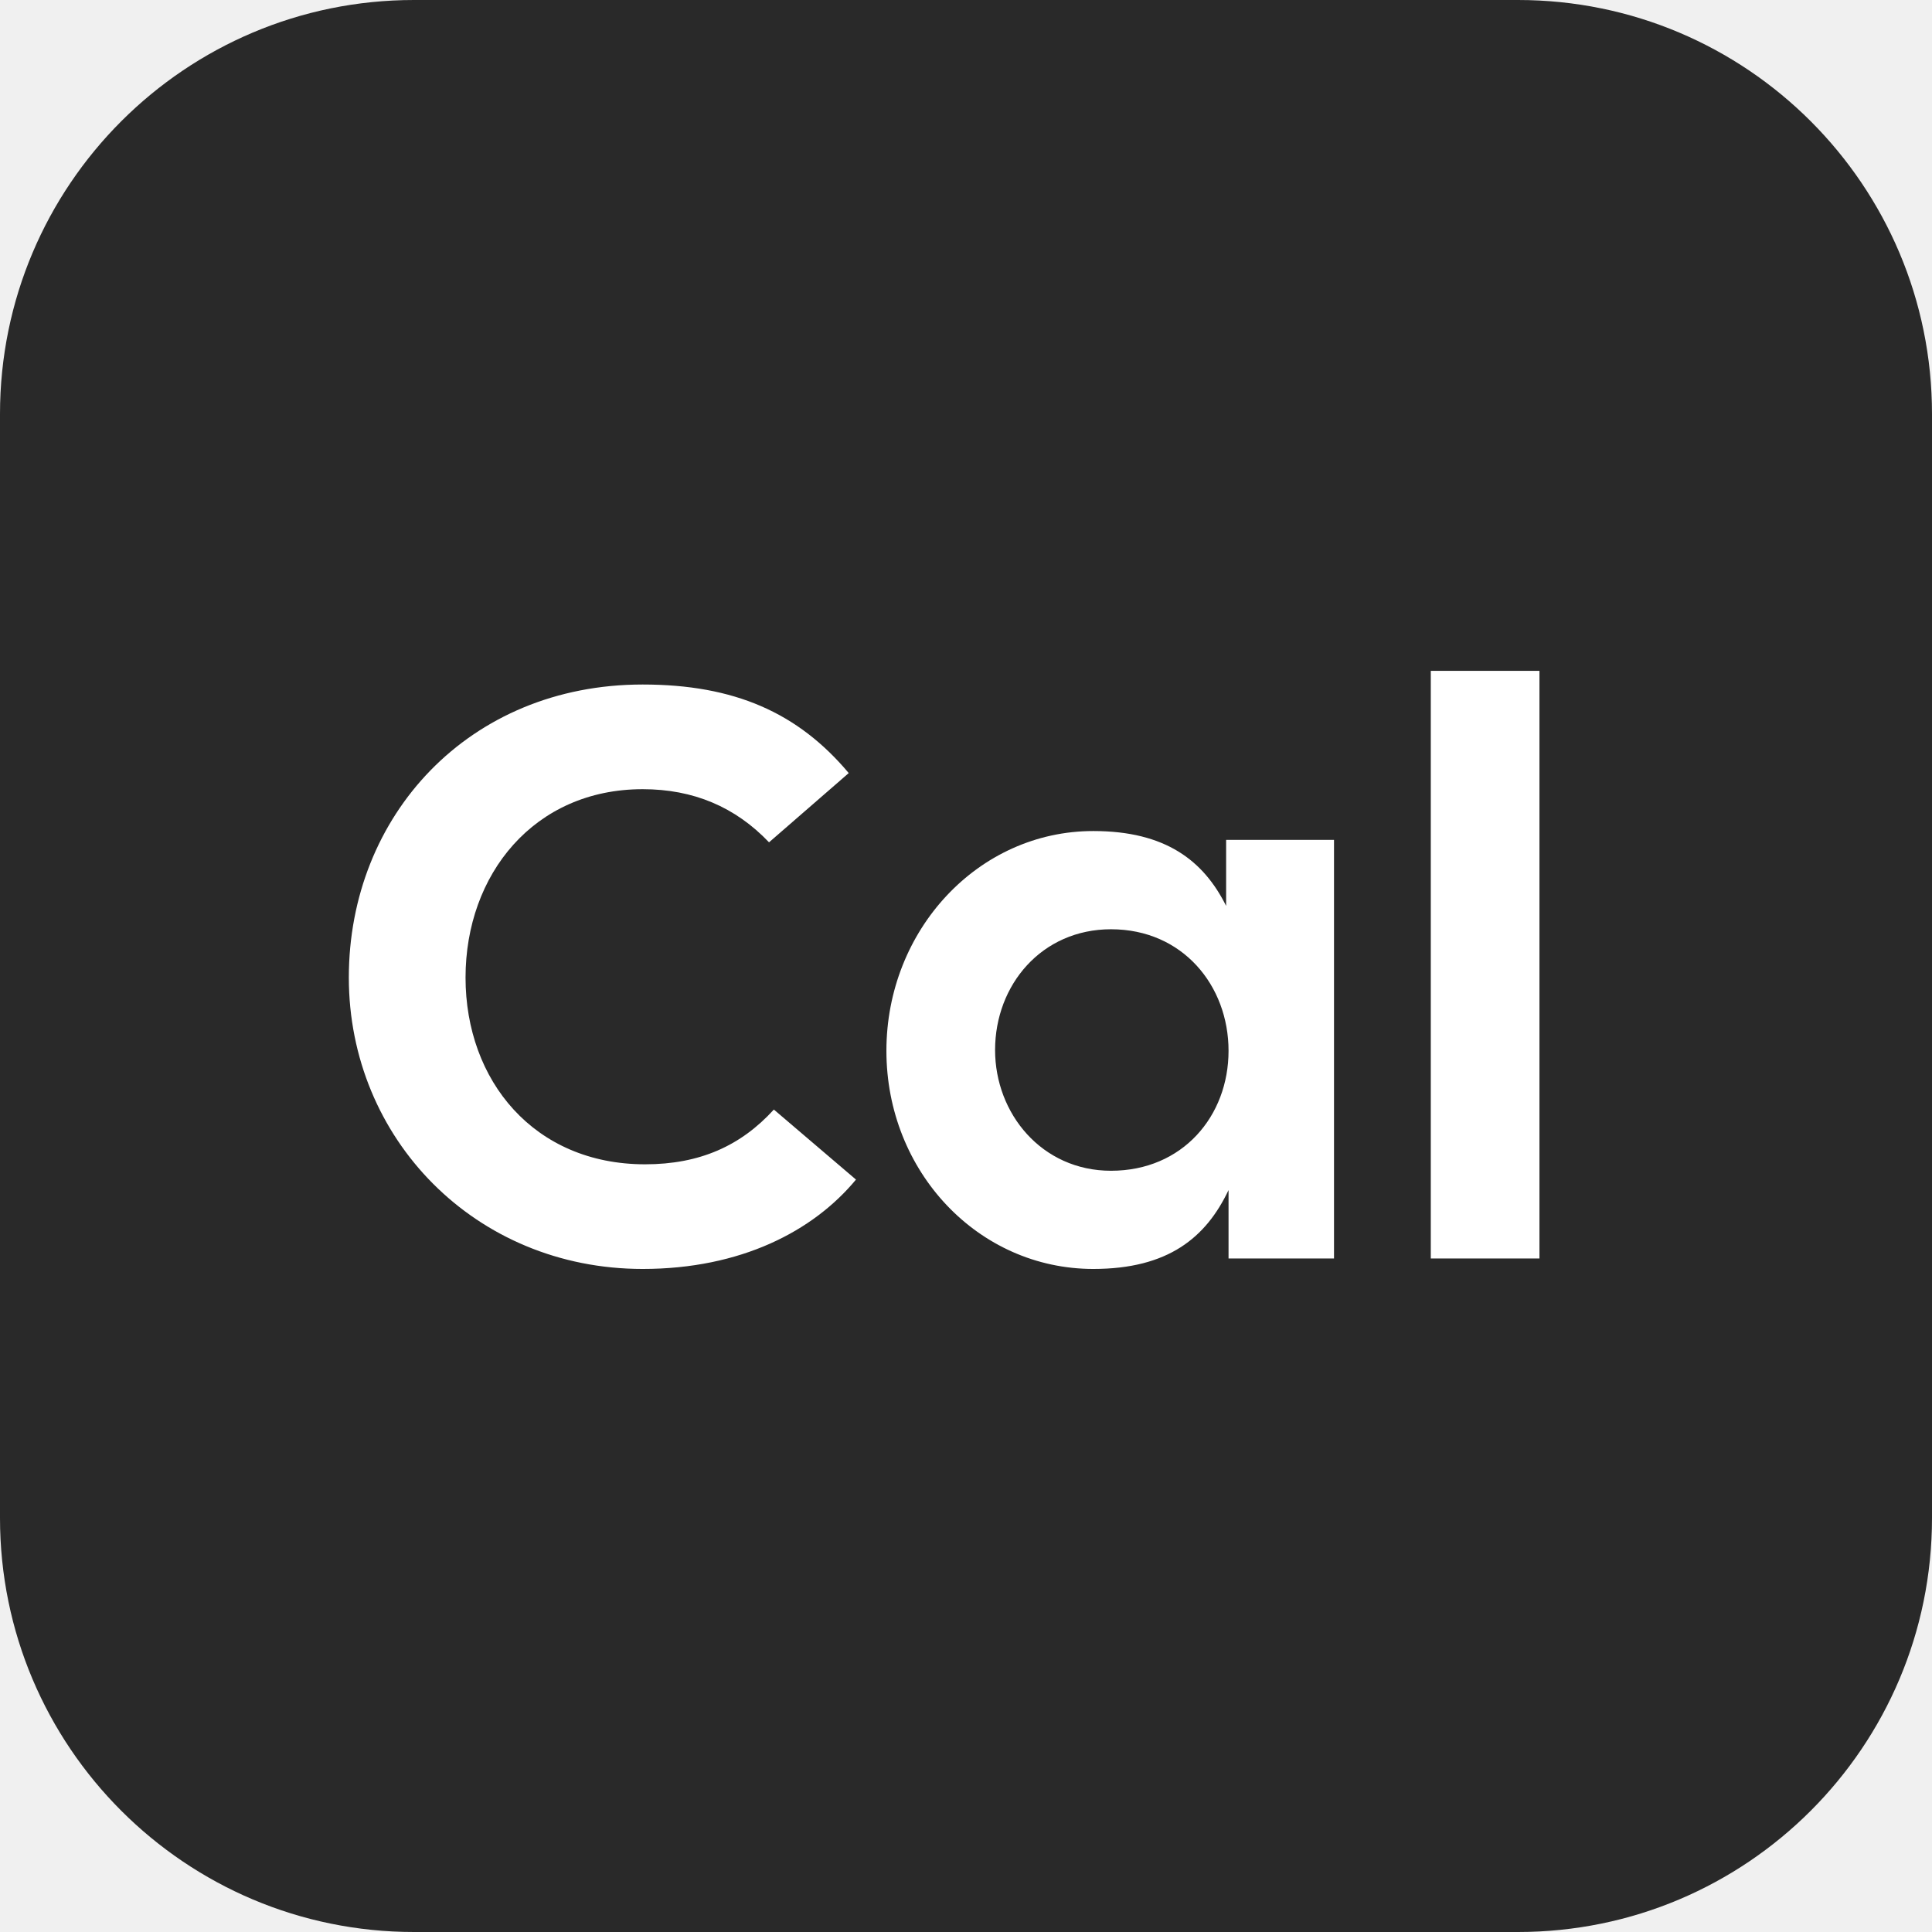
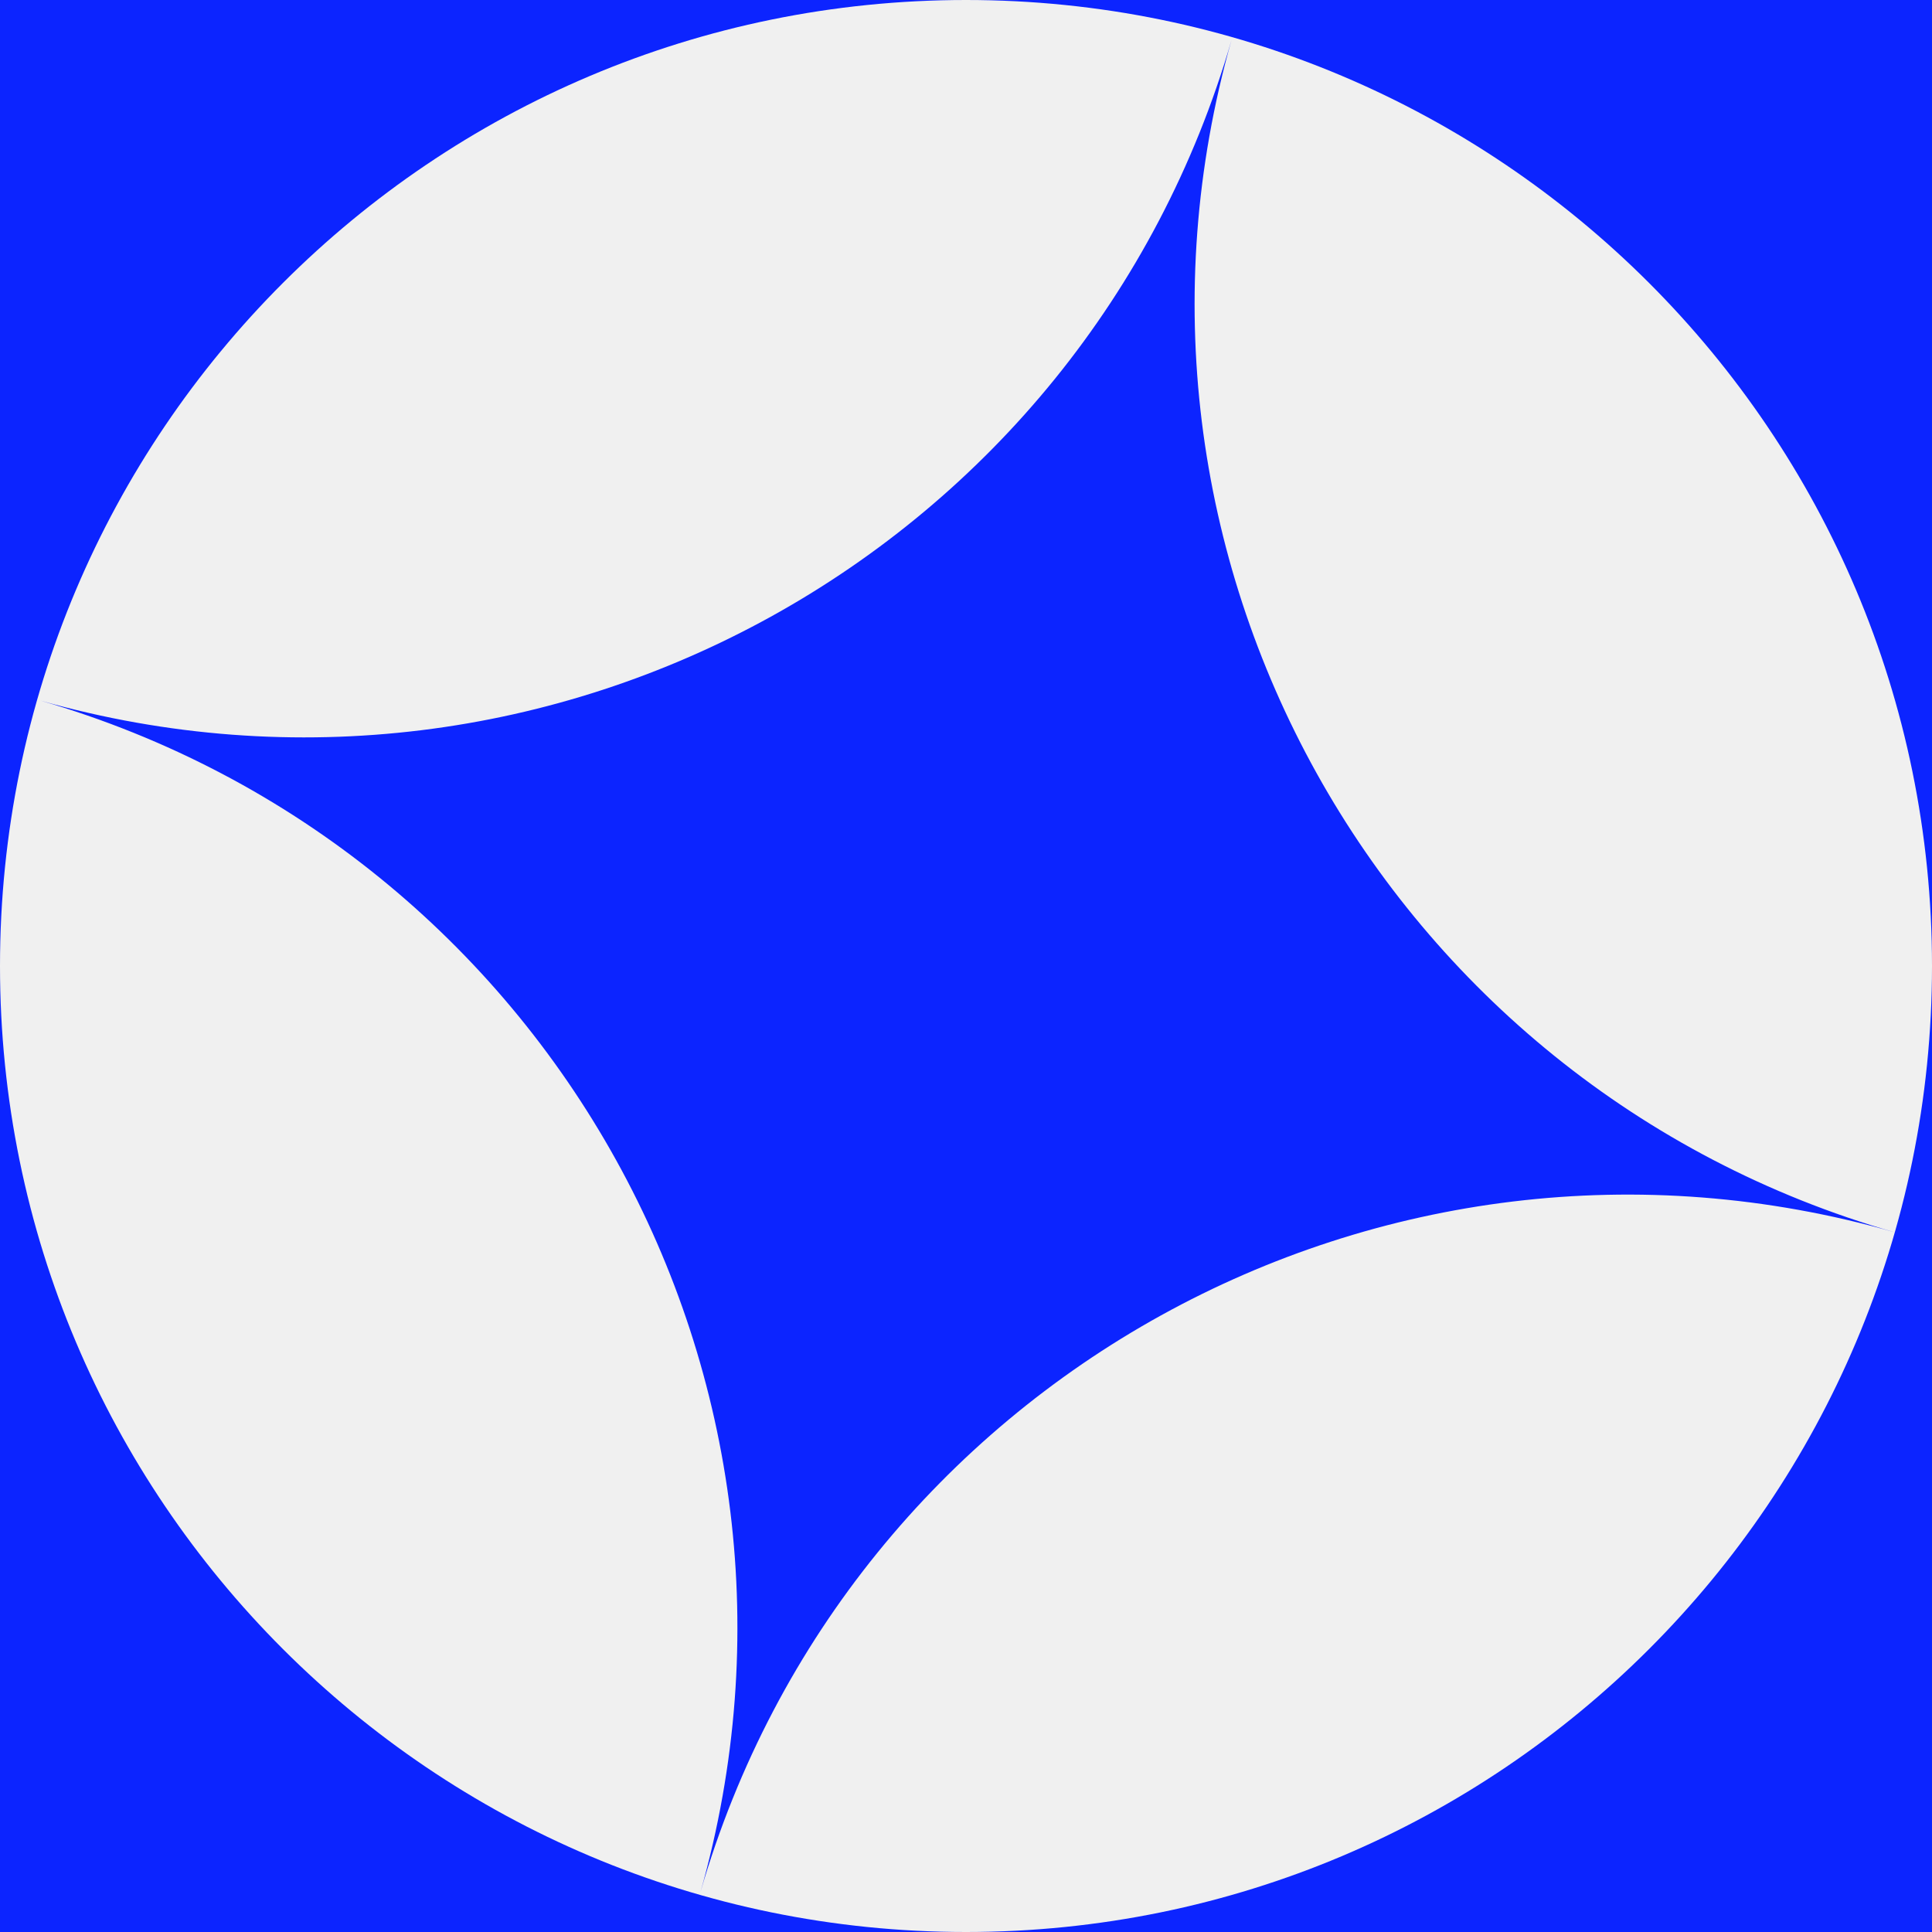
- <svg xmlns="http://www.w3.org/2000/svg" width="56" height="56" fill="none">
-   <rect width="56" height="56" rx="12" fill="#292929" />
-   <path d="M18.628 36.781c2.846 0 4.946-1.096 6.183-2.59l-2.38-2.03c-.957 1.05-2.147 1.587-3.733 1.587-3.22 0-5.204-2.427-5.204-5.413 0-2.987 1.984-5.46 5.134-5.46 1.47 0 2.683.513 3.663 1.54l2.31-2.007c-1.47-1.75-3.313-2.567-5.973-2.567-5.04 0-8.517 3.803-8.517 8.493 0 4.667 3.663 8.447 8.517 8.447ZM31.69 36.781c2.17 0 3.267-.91 3.92-2.286v1.983h3.057V24.344H35.54v1.914c-.653-1.307-1.75-2.17-3.85-2.17-3.337 0-5.997 2.87-5.997 6.37s2.66 6.323 5.997 6.323Zm-2.847-6.346c0-1.89 1.354-3.5 3.36-3.5 2.077 0 3.407 1.633 3.407 3.523 0 1.89-1.33 3.477-3.407 3.477-2.006 0-3.36-1.657-3.36-3.5ZM41.472 36.478h3.15V19.444h-3.15v17.034Z" fill="#fff" />
+ <svg xmlns="http://www.w3.org/2000/svg" width="128" height="128" viewBox="0 0 128 128" fill="none">
+   <path fill-rule="evenodd" clip-rule="evenodd" d="M64 0H0V64V128H64H128V64V0H64ZM64 0C99.346 0 128 28.654 128 64C128 99.346 99.346 128 64 128C28.654 128 0 99.346 0 64C0 28.654 28.654 0 64 0Z" fill="#0C24FF" />
+   <path d="M125.521 81.64L125.521 81.641L125.521 81.641C91.598 71.913 56.214 91.482 46.406 125.359C56.022 91.496 36.478 56.22 2.673 46.414C36.535 56.011 71.8 36.456 81.593 2.647C71.963 36.573 91.6 71.914 125.521 81.64Z" fill="#0C24FF" />
</svg>
